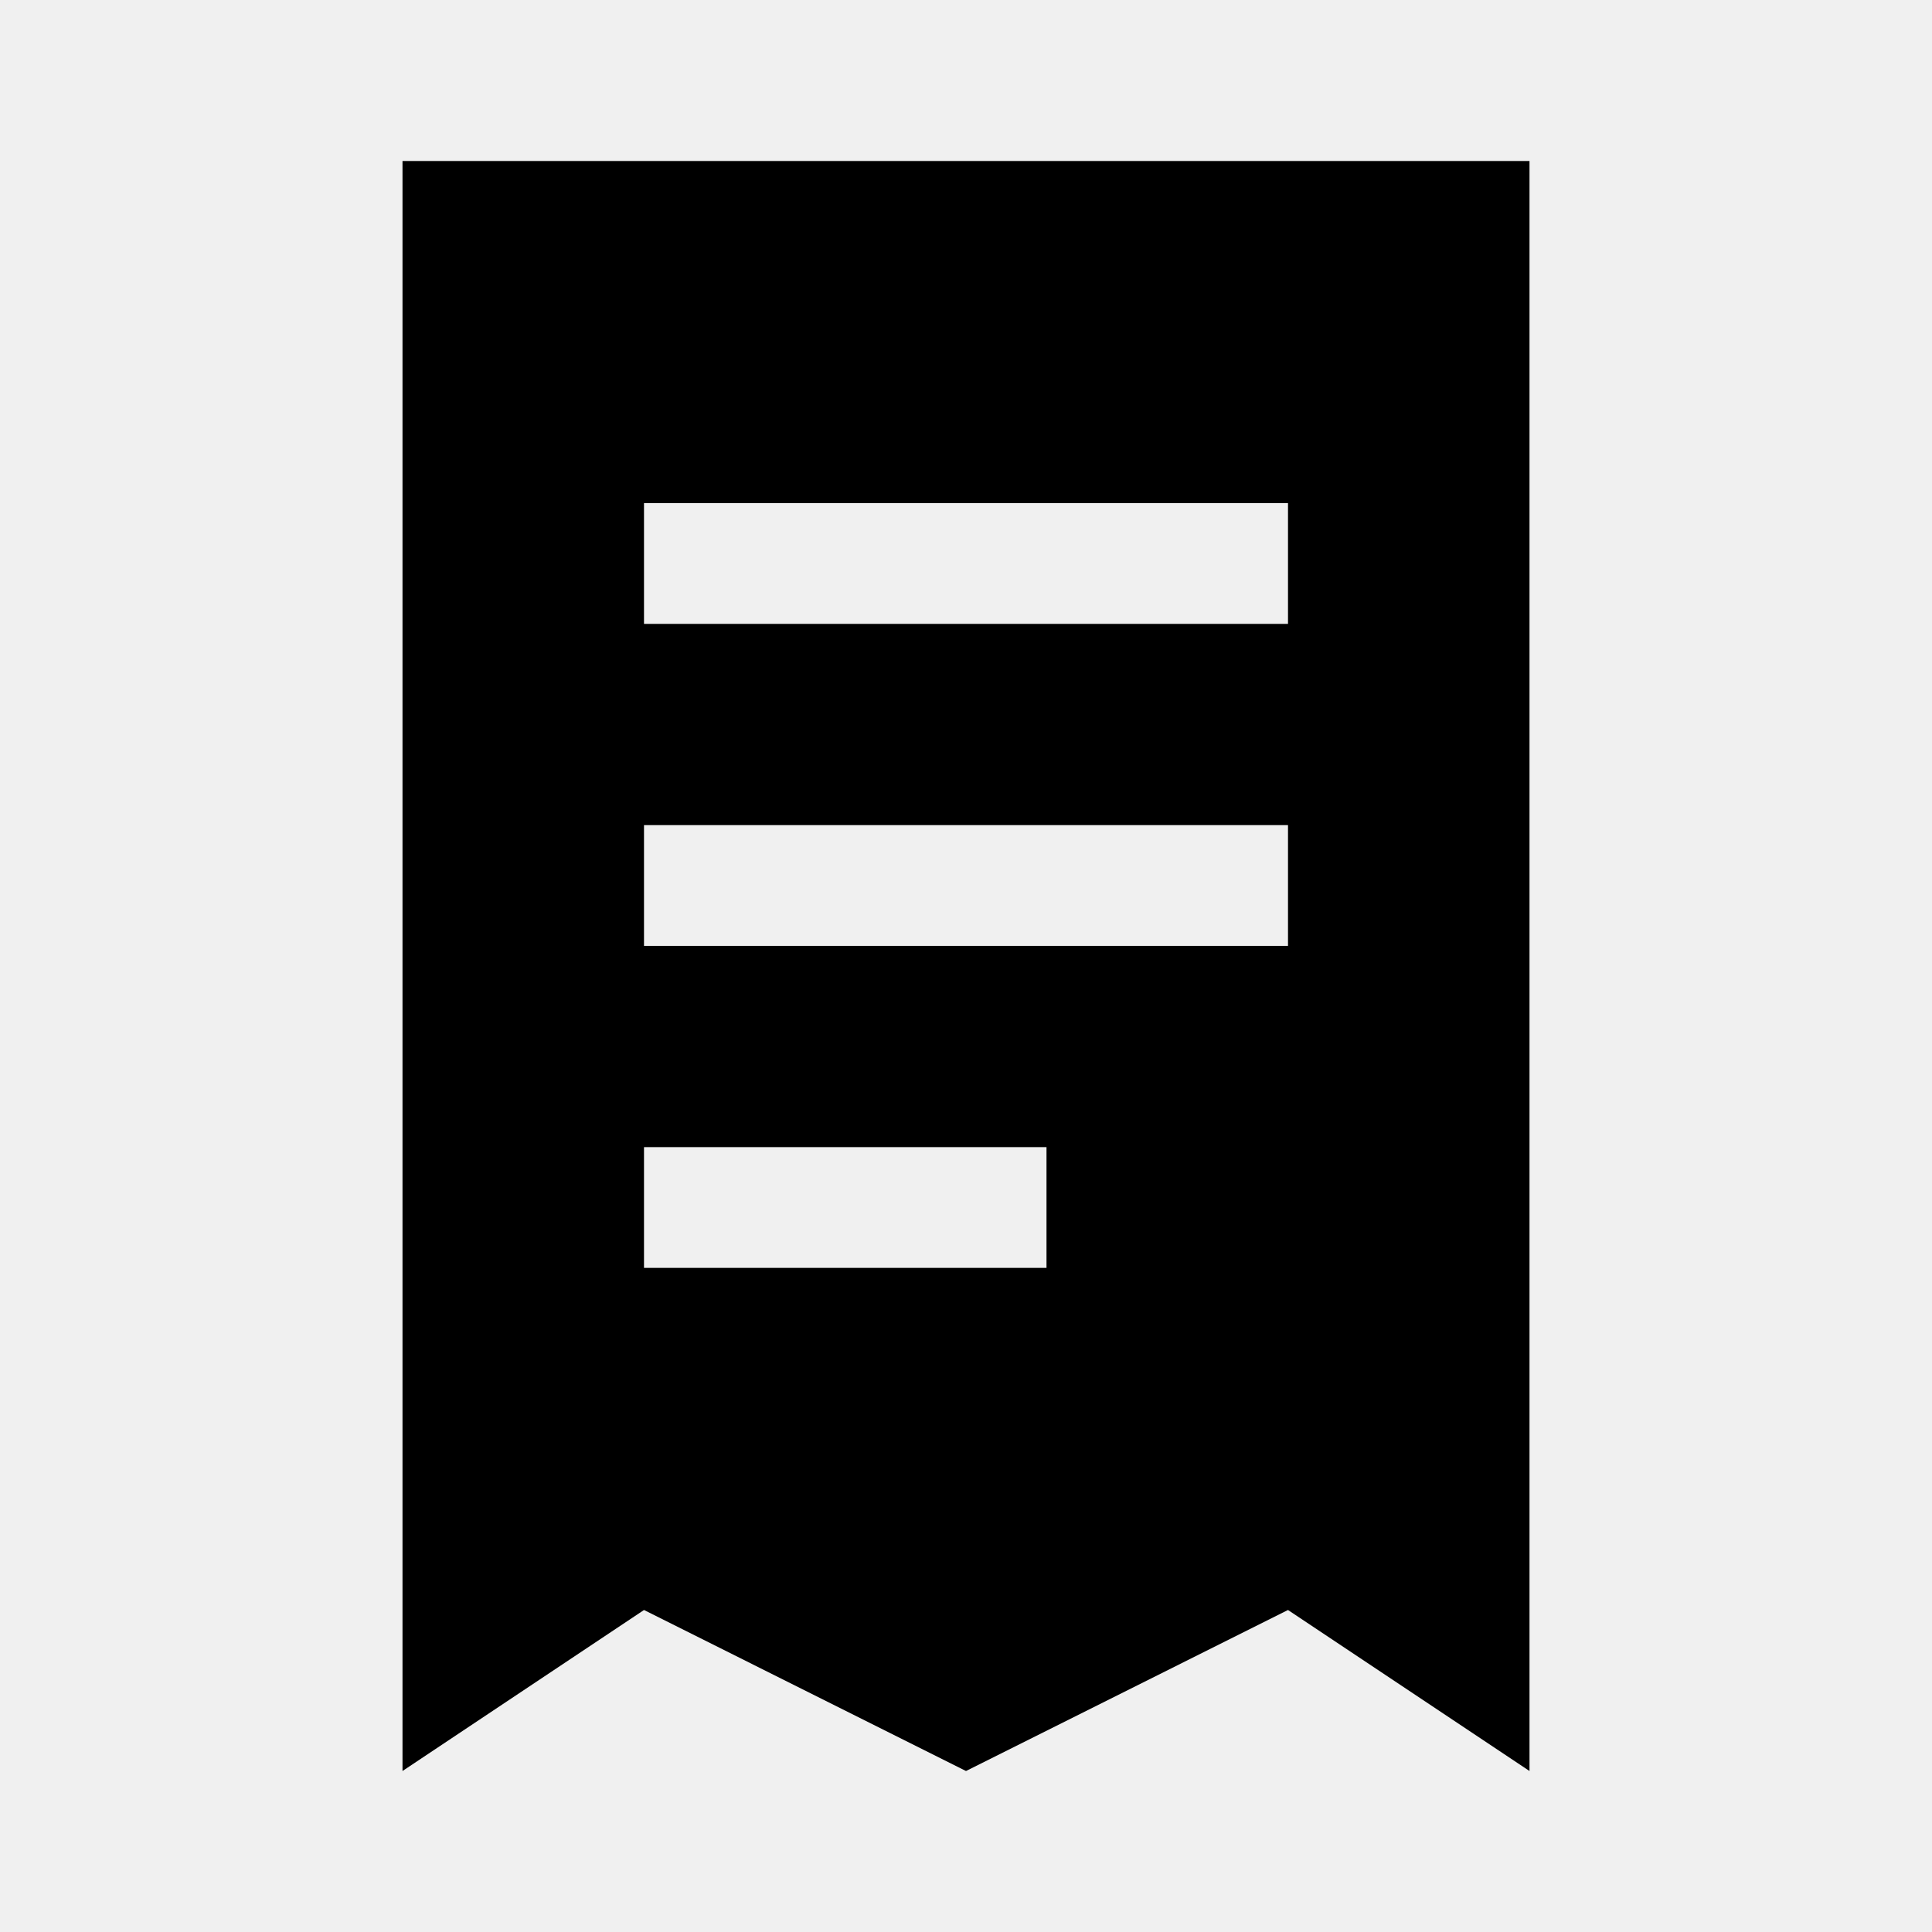
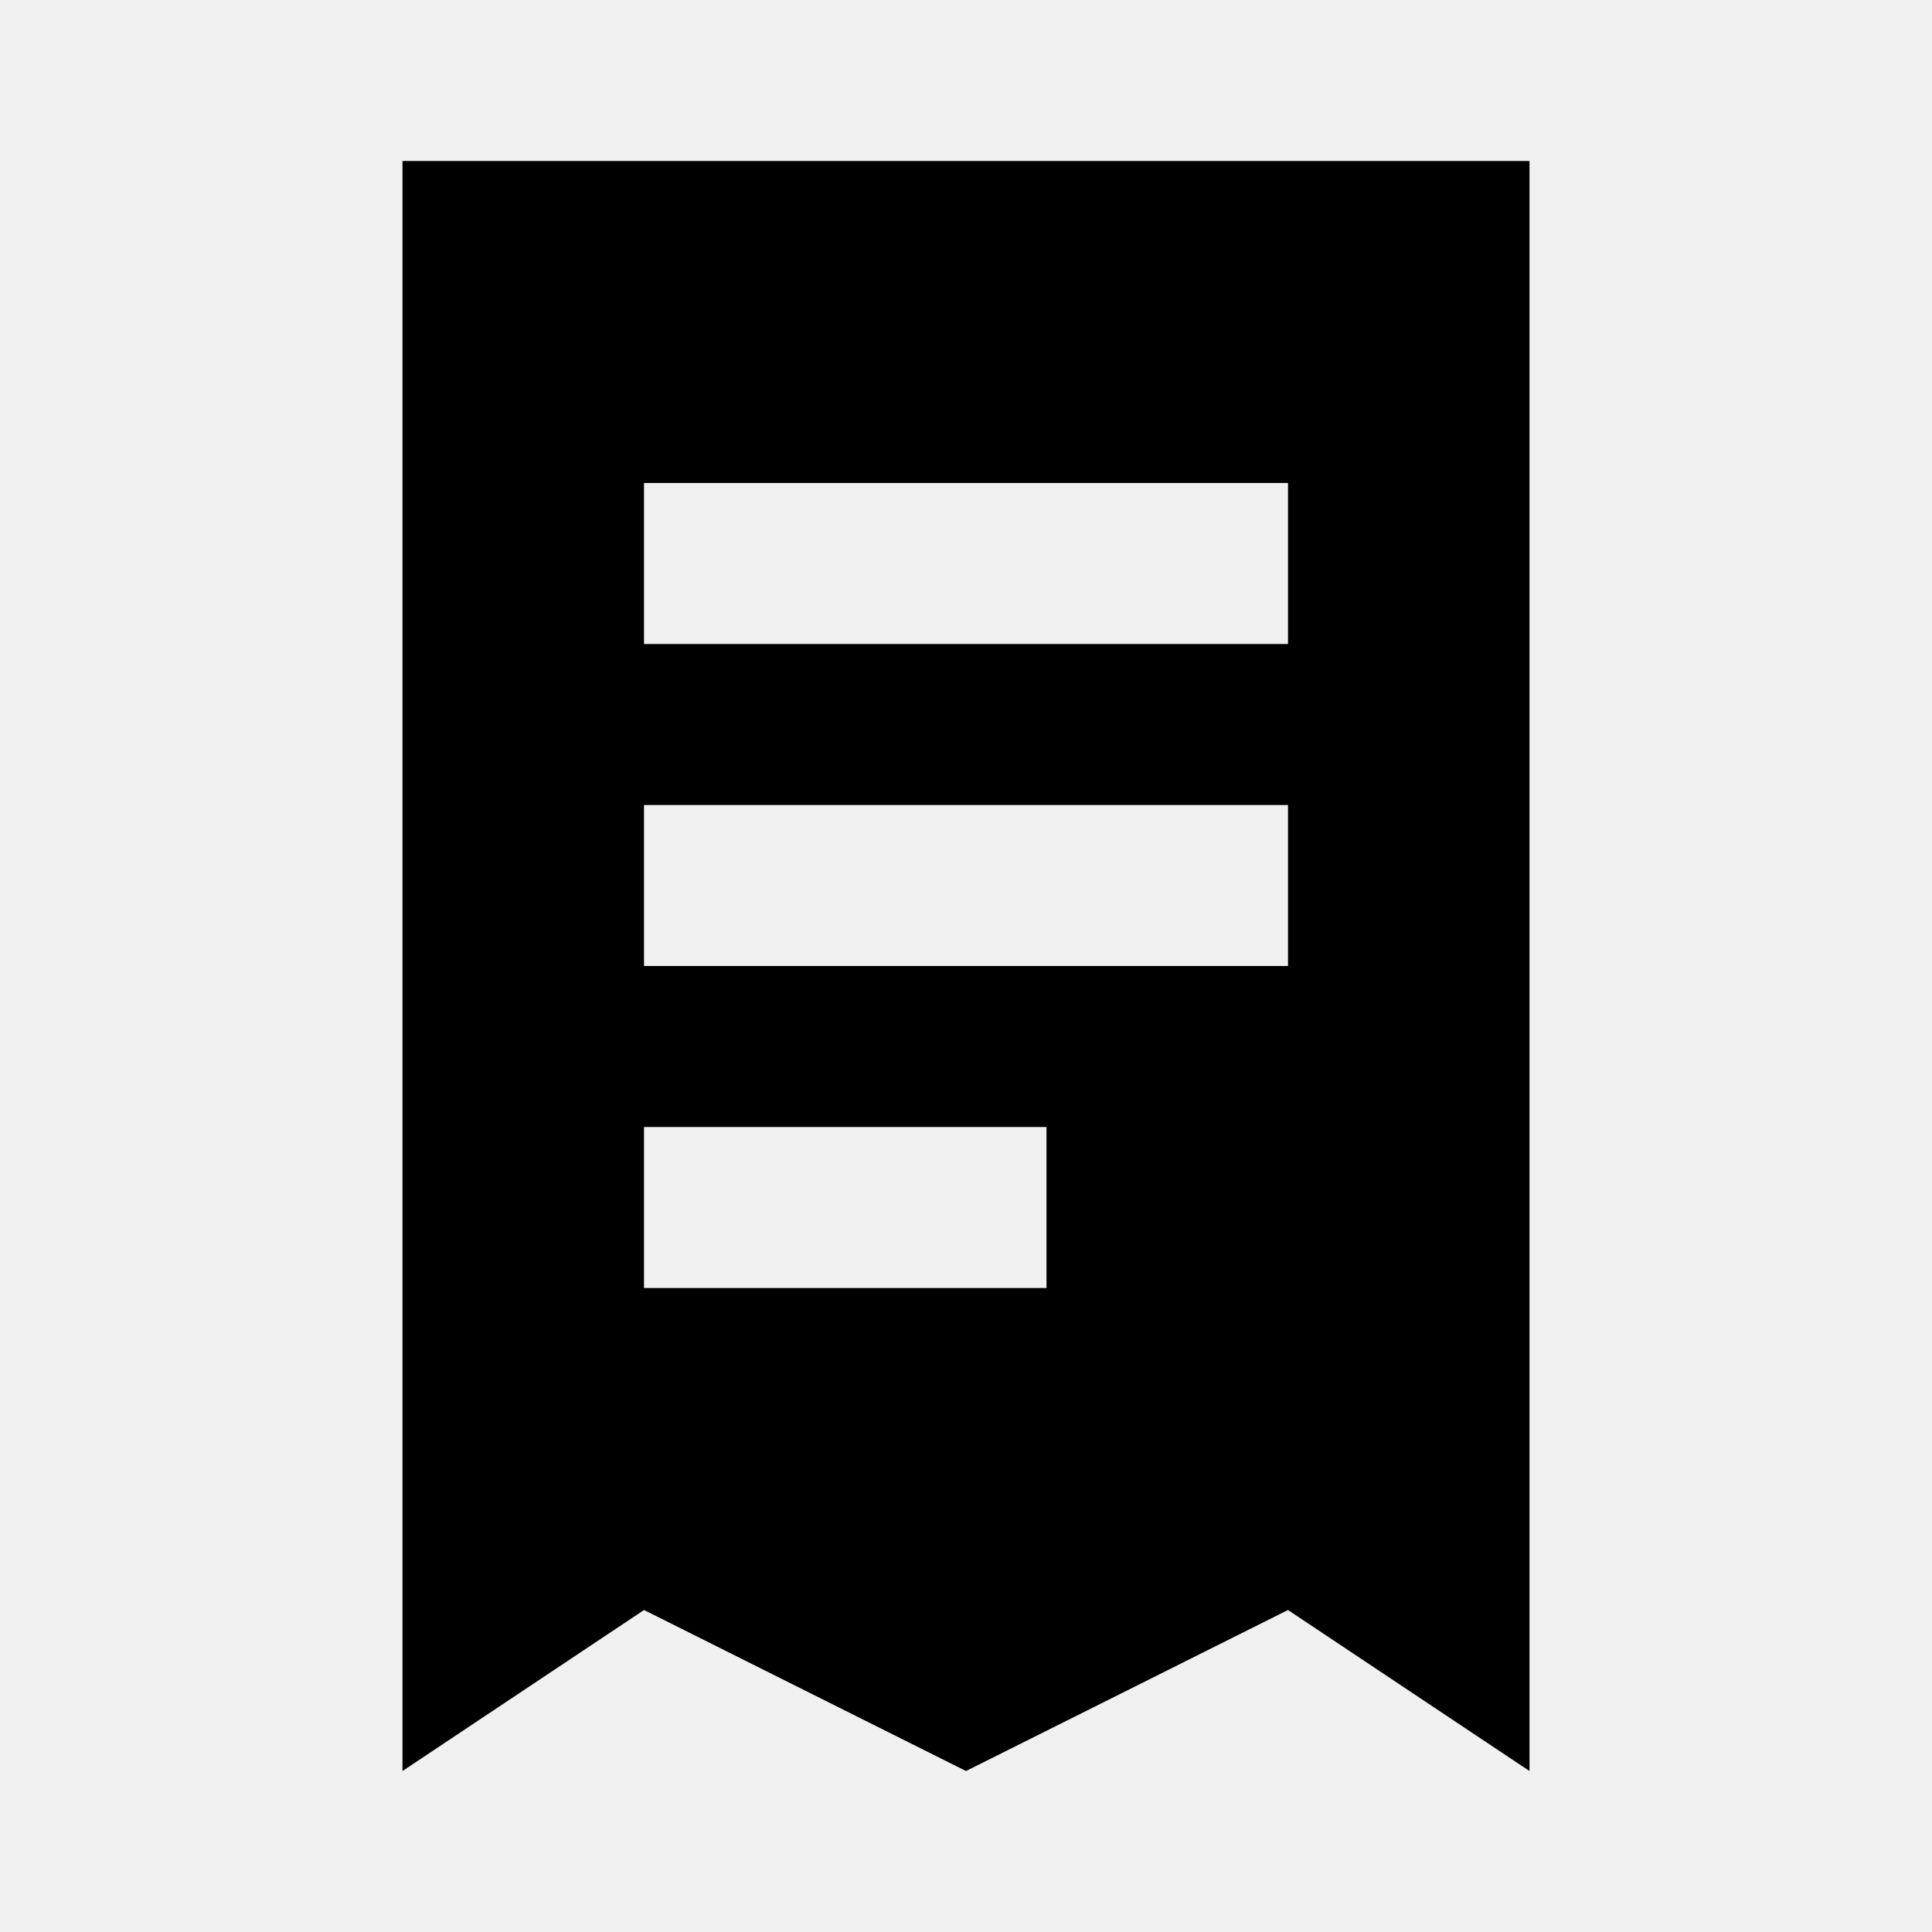
<svg xmlns="http://www.w3.org/2000/svg" viewBox="0 0 24 24" fill="currentColor">
  <mask id="nova-icon-receipt-fill-mask" maskUnits="userSpaceOnUse" x="0" y="0" width="24" height="24">
    <path d="M5 2h14v20l-3-2-4 2-4-2-3 2z" fill="white" />
-     <path d="M8 7h8M8 11h8M8 15h5" fill="none" stroke="black" stroke-width="1.5" stroke-linecap="butt" />
+     <path d="M8 7h8M8 11h8M8 15h5" fill="none" stroke="black" stroke-width="2" stroke-linecap="butt" />
  </mask>
  <rect width="24" height="24" mask="url(#nova-icon-receipt-fill-mask)" />
</svg>
